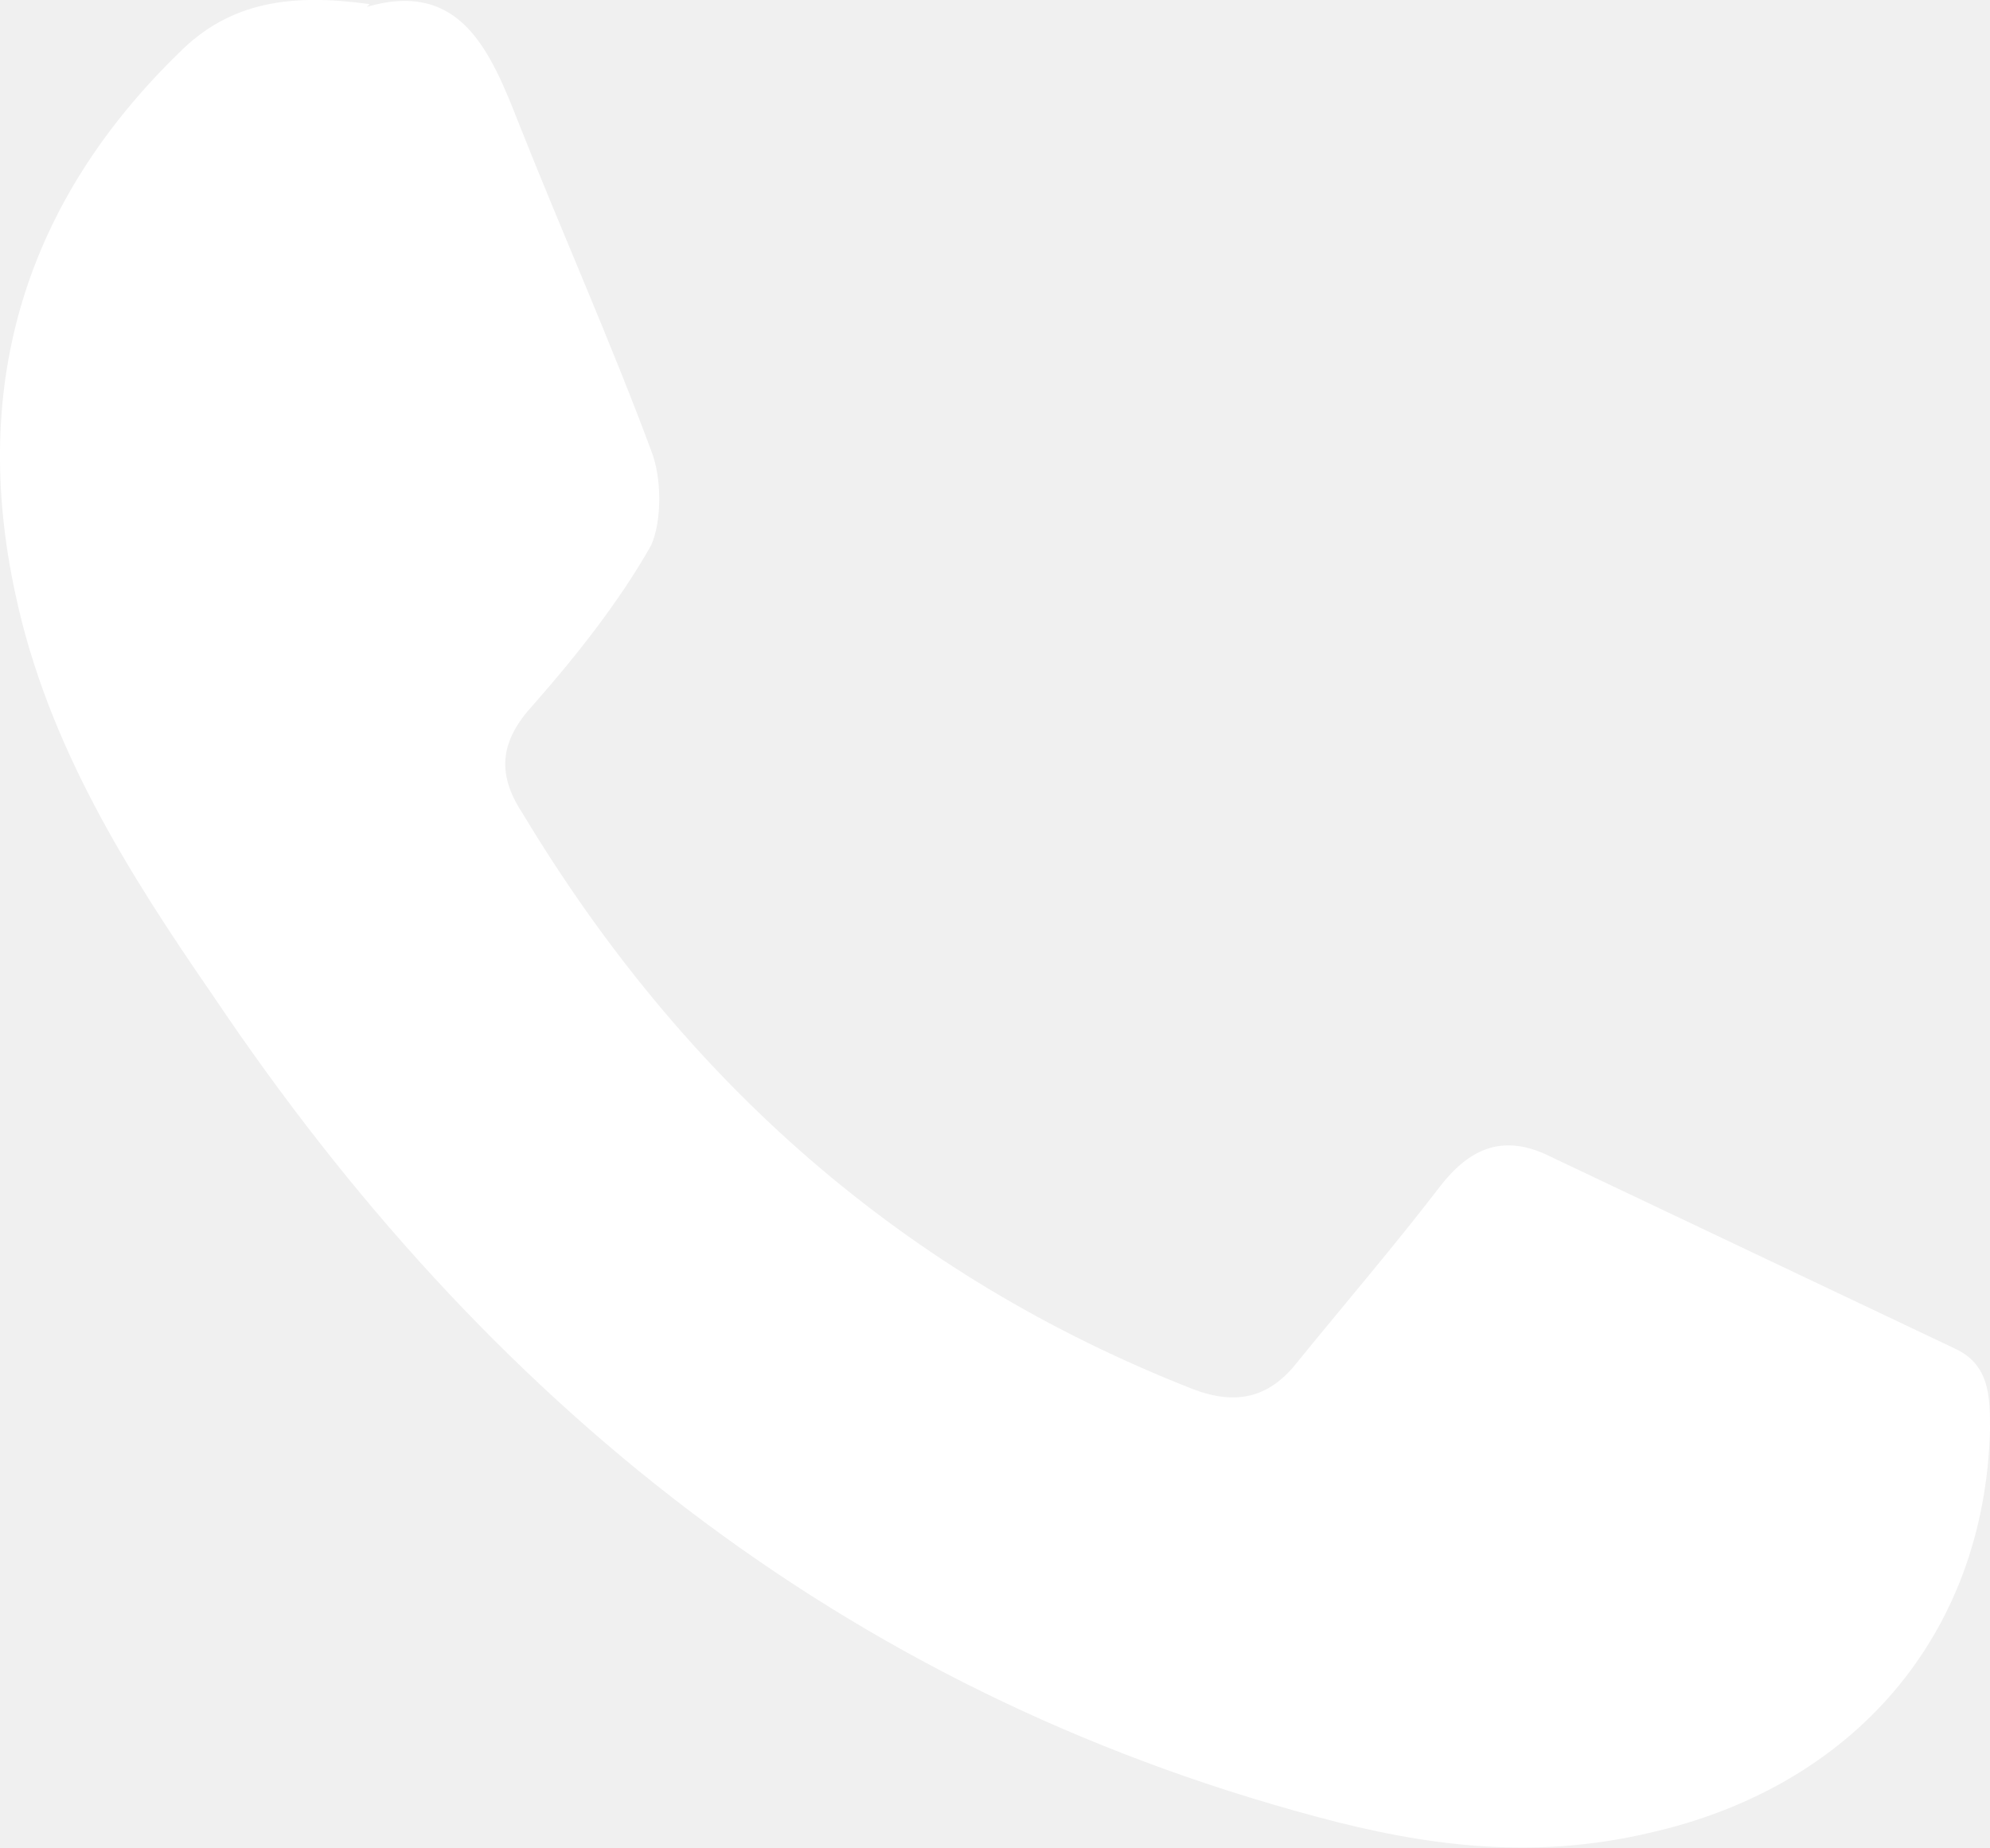
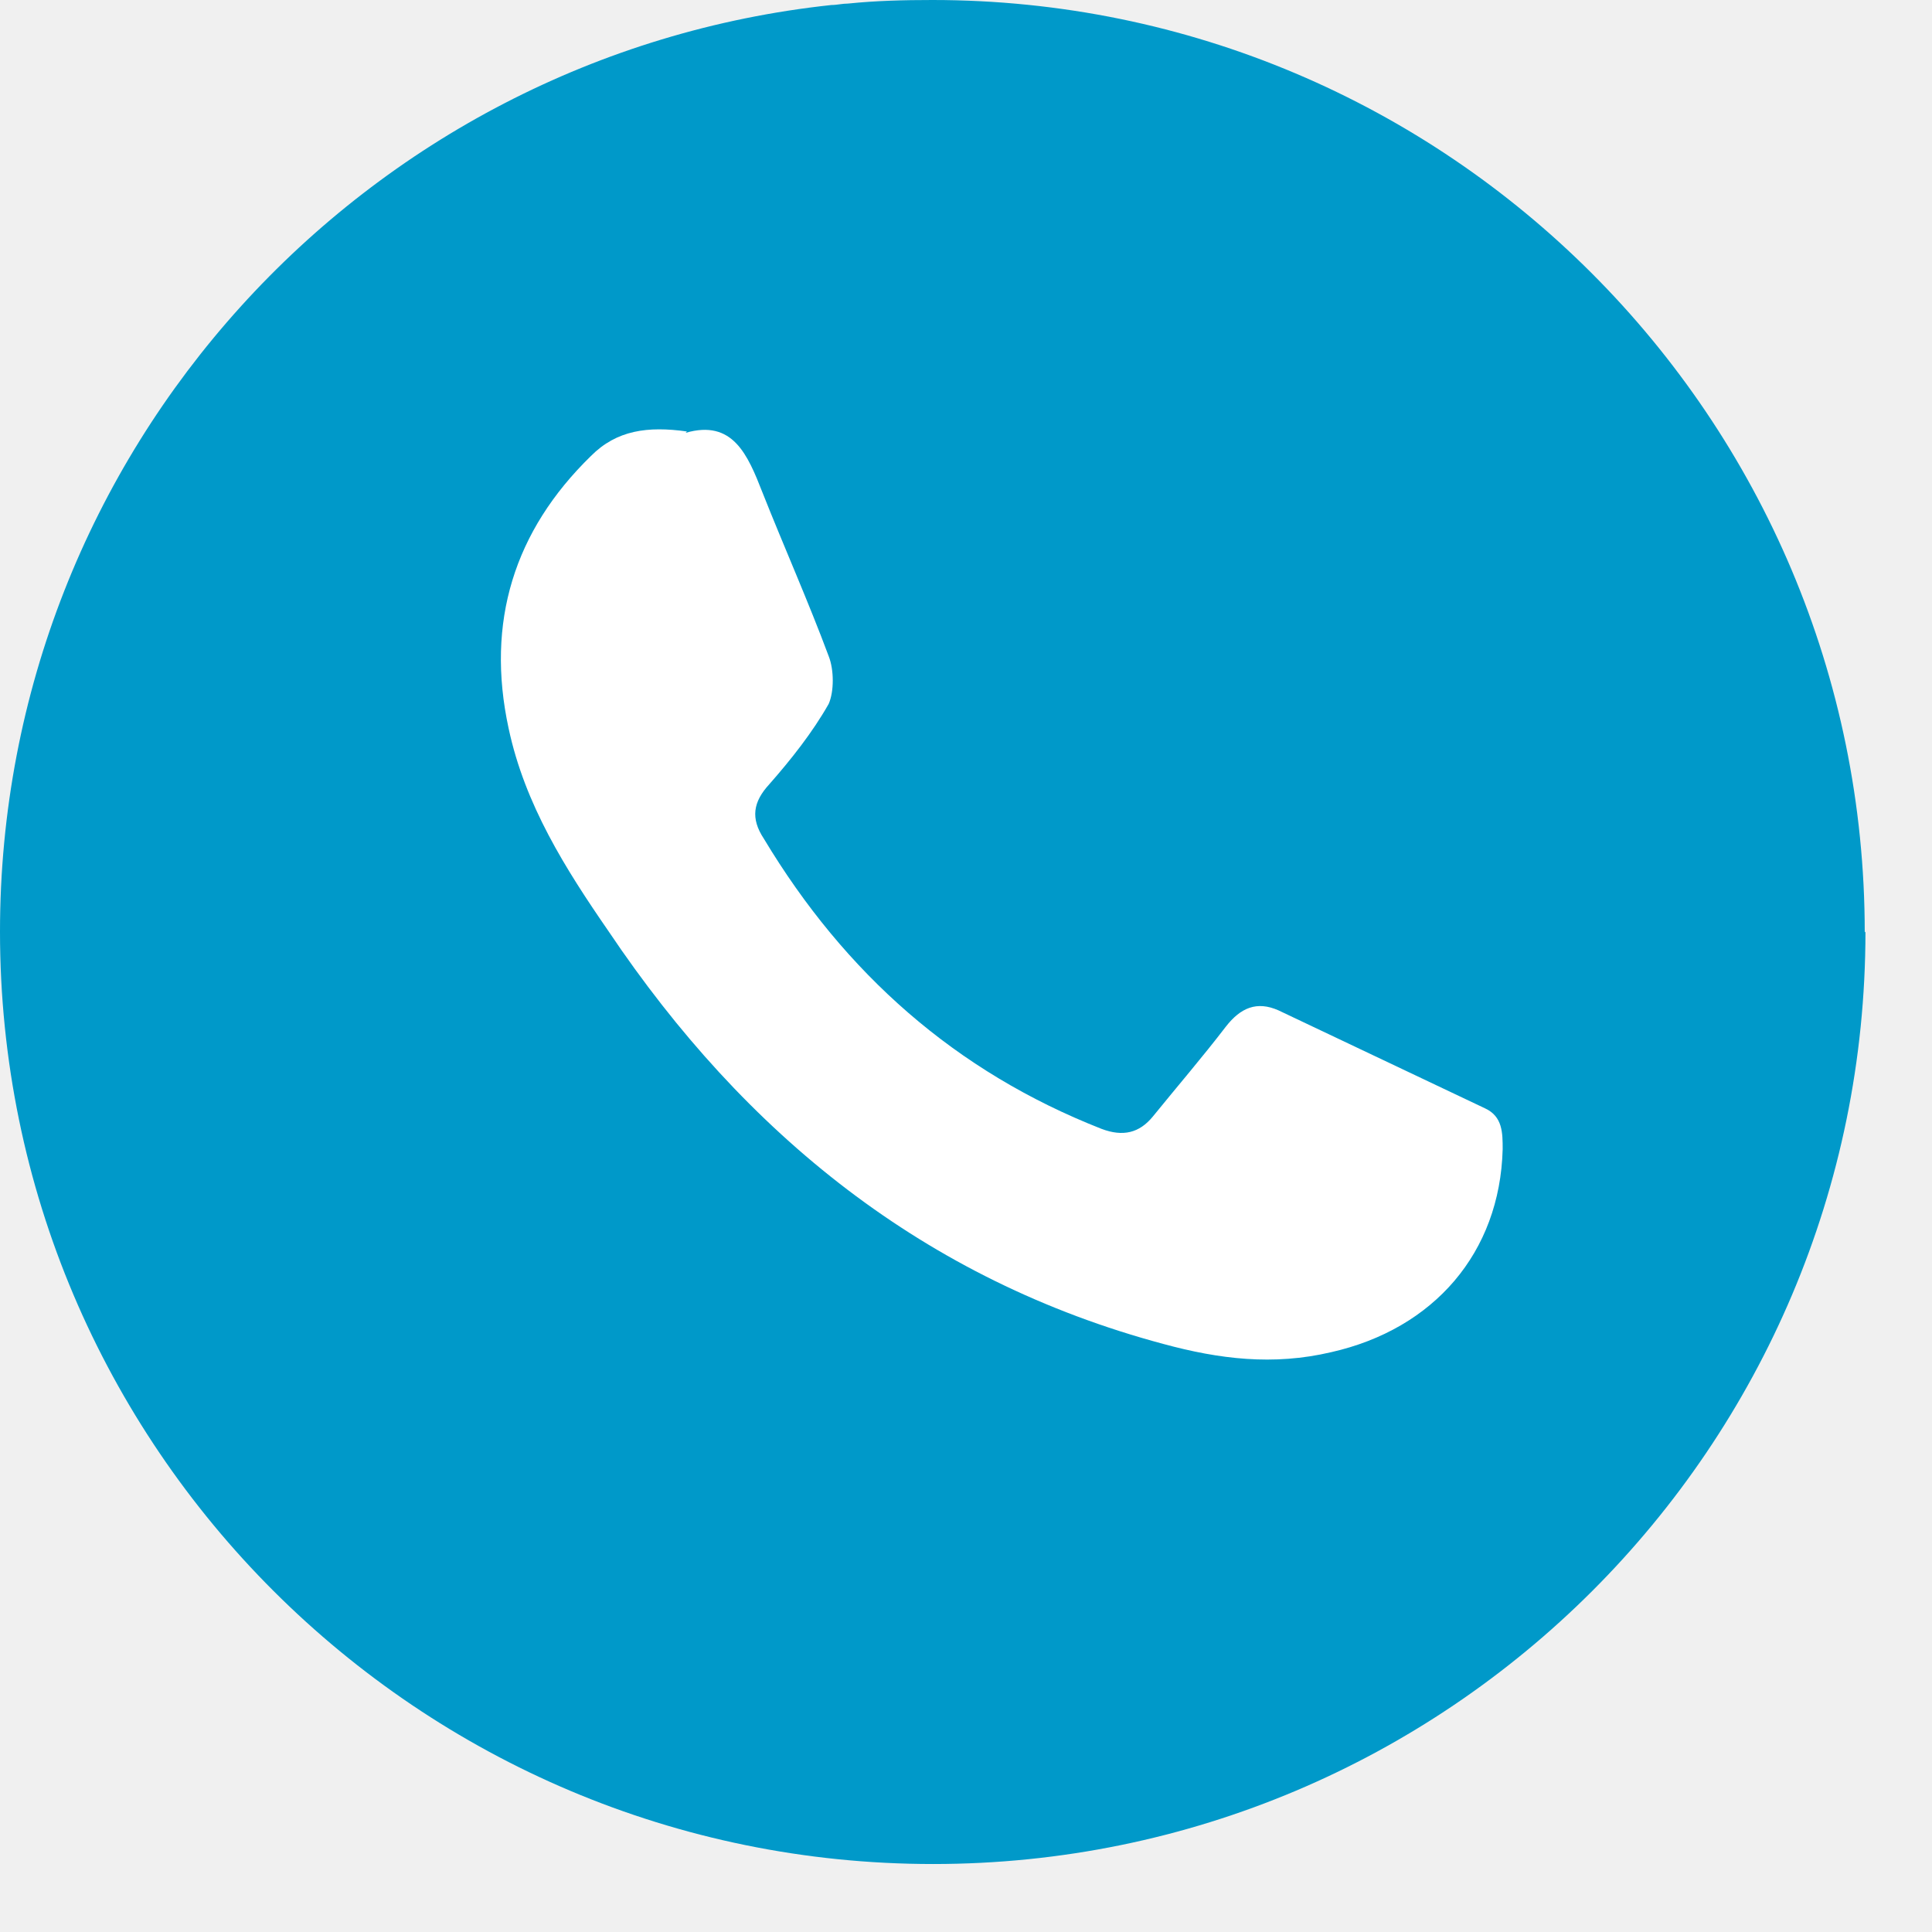
- <svg xmlns="http://www.w3.org/2000/svg" width="14" height="13" viewBox="0 0 14 13" fill="none">
-   <path d="M2.581 0.048C3.241 -0.142 3.449 0.353 3.657 0.886C3.959 1.647 4.298 2.409 4.581 3.17C4.657 3.361 4.657 3.665 4.581 3.837C4.355 4.236 4.053 4.617 3.751 4.96C3.524 5.207 3.487 5.435 3.675 5.721C4.808 7.605 6.356 8.976 8.394 9.775C8.696 9.89 8.923 9.833 9.111 9.604C9.451 9.185 9.81 8.767 10.131 8.348C10.338 8.081 10.565 7.986 10.867 8.119C11.829 8.576 12.792 9.033 13.755 9.49C14 9.604 14 9.833 14 10.061C13.962 11.508 13.037 12.574 11.603 12.897C10.791 13.088 10.036 12.992 9.262 12.783C5.922 11.888 3.411 9.852 1.505 7.015C0.901 6.14 0.335 5.245 0.108 4.179C-0.213 2.694 0.184 1.419 1.259 0.372C1.618 0.01 2.052 -0.047 2.6 0.029L2.581 0.048Z" fill="white" />
+ <svg xmlns="http://www.w3.org/2000/svg" width="27" height="27" viewBox="0 0 27 27" fill="none">
+   <path d="M26.07 13.02C26.07 20.22 20.23 26.05 13.04 26.05C5.85 26.05 0 20.22 0 13.02C0 6.3 5.09 0.77 11.62 0.07C11.7 0.07 11.77 0.05 11.85 0.05C12.24 0.01 12.63 0 13.03 0C20.23 0 26.06 5.84 26.06 13.03L26.07 13.02Z" fill="#0099C9" />
+   <path d="M9.581 6.049C10.241 5.858 10.449 6.353 10.657 6.886C10.959 7.648 11.298 8.409 11.581 9.17C11.657 9.361 11.657 9.665 11.581 9.837C11.355 10.236 11.053 10.617 10.751 10.96C10.524 11.207 10.487 11.436 10.675 11.721C11.808 13.606 13.356 14.976 15.394 15.776C15.696 15.89 15.923 15.833 16.111 15.604C16.451 15.185 16.81 14.767 17.131 14.348C17.338 14.082 17.565 13.986 17.867 14.12C18.829 14.576 19.792 15.033 20.755 15.49C21 15.604 21 15.833 21 16.061C20.962 17.508 20.037 18.574 18.603 18.897C17.791 19.088 17.036 18.993 16.262 18.783C12.922 17.889 10.411 15.852 8.505 13.015C7.901 12.14 7.335 11.245 7.108 10.179C6.787 8.695 7.184 7.419 8.259 6.372C8.618 6.011 9.052 5.953 9.6 6.03L9.581 6.049Z" fill="white" />
</svg>
